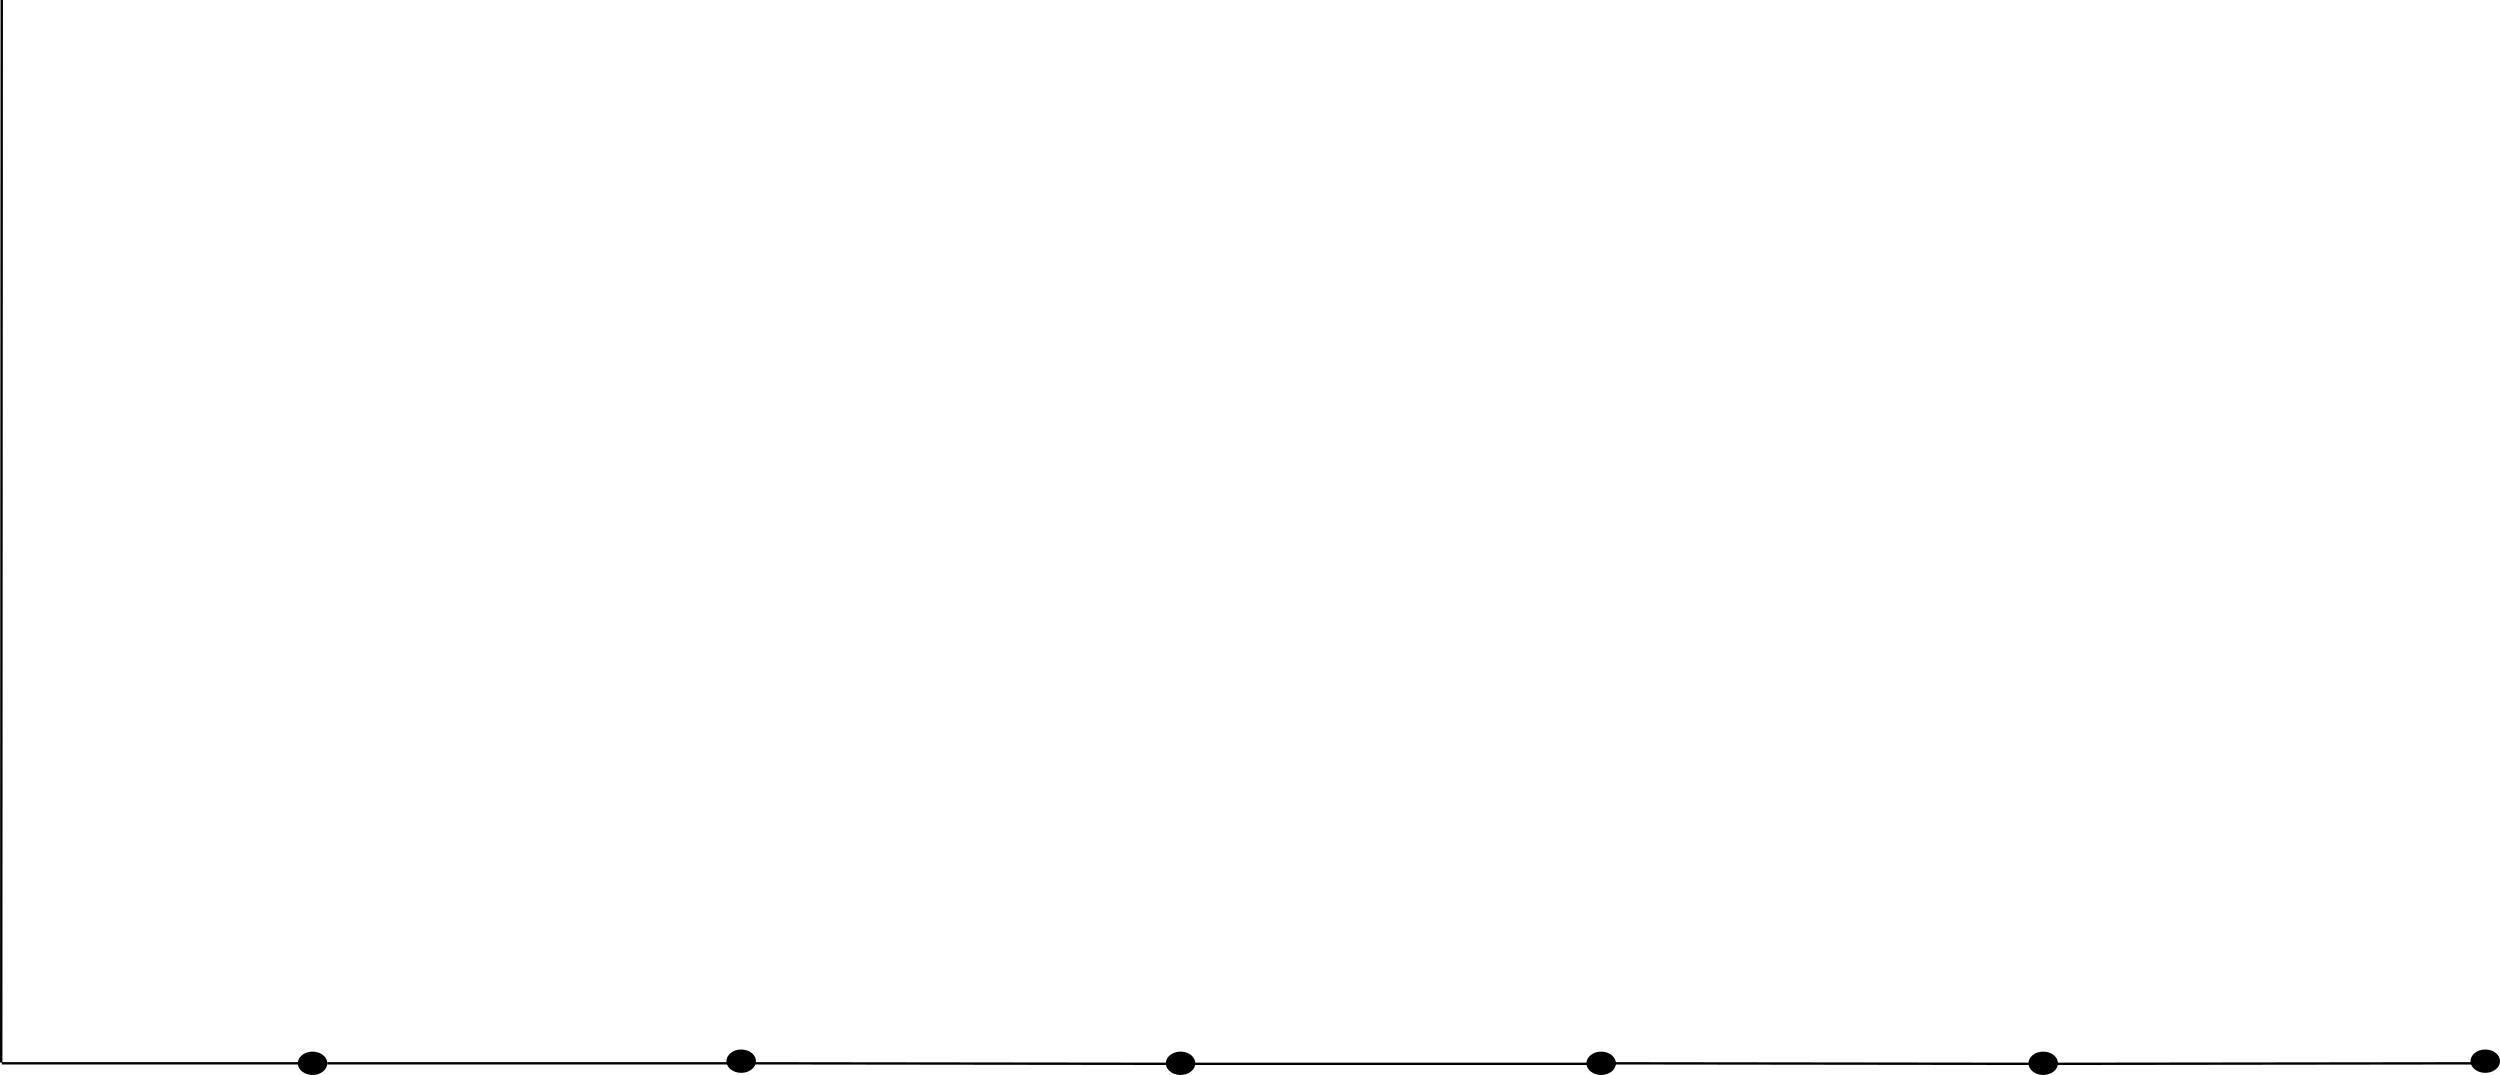
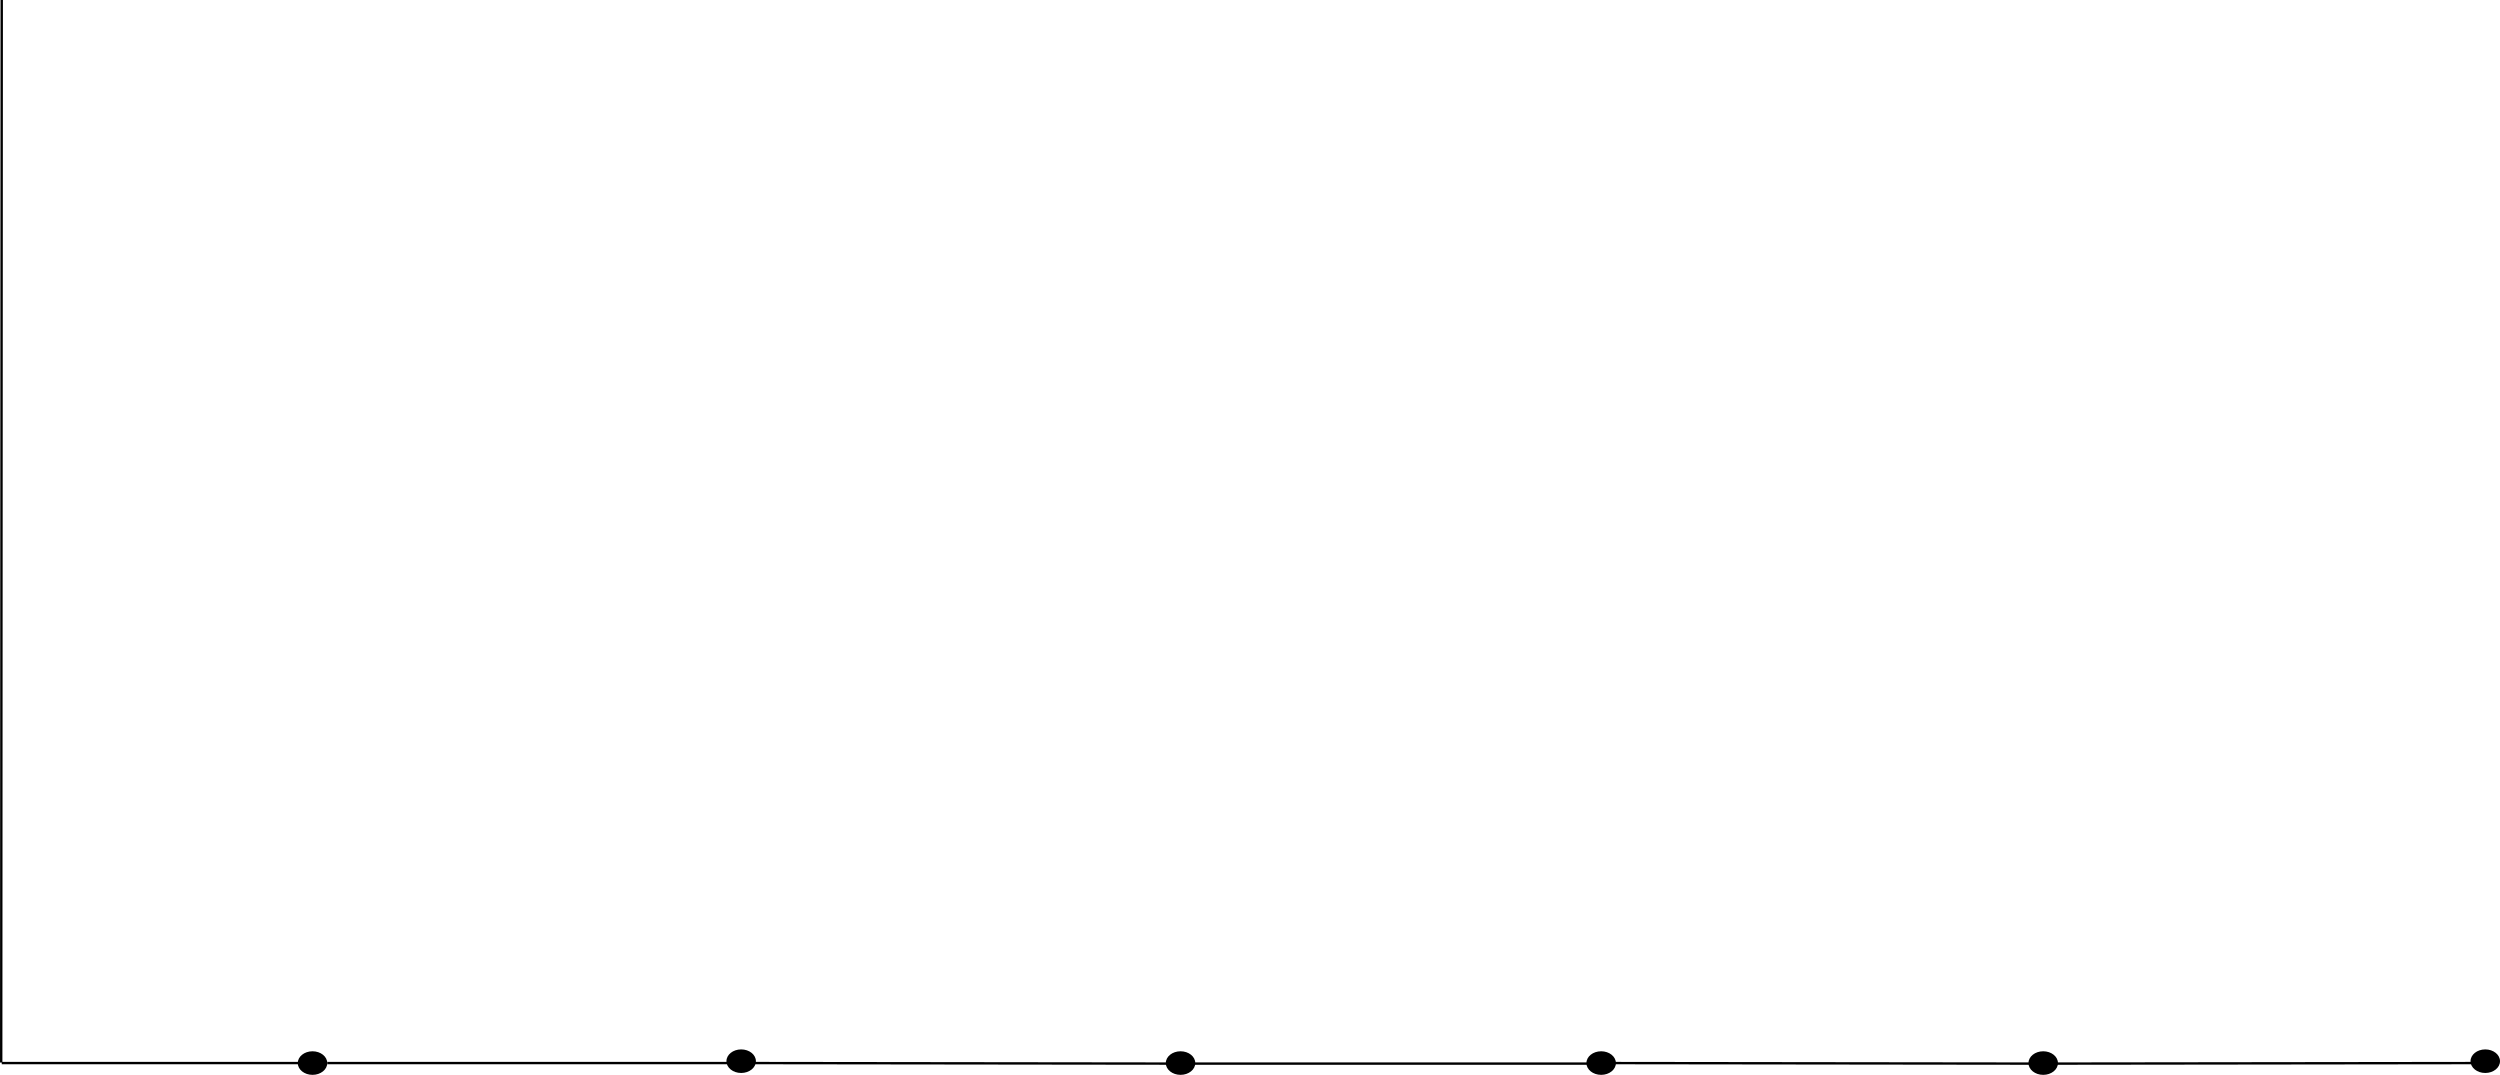
- <svg xmlns="http://www.w3.org/2000/svg" viewBox="0 0 933.16 401.25">
+ <svg xmlns="http://www.w3.org/2000/svg" viewBox="0 0 933.15 401.2">
  <defs>
    <style>.cls-1{fill:none;stroke:#000;stroke-miterlimit:10;stroke-width:0.89px;}</style>
  </defs>
  <g id="Layer_2" data-name="Layer 2">
    <g id="Layer_1-2" data-name="Layer 1">
      <g id="timeline">
        <g id="vertical_line" data-name="vertical line">
-           <line class="cls-1" x1="0.66" x2="0.45" y2="396.61" />
+           <line class="cls-1" x1="0.65" x2="0.45" y2="396.6" />
        </g>
-         <line id="line1" class="cls-1" x1="0.66" y1="396.89" x2="116.66" y2="396.89" />
-         <line id="line2" class="cls-1" x1="122.16" y1="396.89" x2="276.66" y2="396.89" />
-         <line id="line3" class="cls-1" x1="279.66" y1="396.89" x2="440.66" y2="397.09" />
-         <line id="line4" class="cls-1" x1="440.62" y1="397.09" x2="595.12" y2="397.09" />
-         <line id="line5" class="cls-1" x1="597.66" y1="396.89" x2="758.12" y2="397.09" />
-         <line id="line6" class="cls-1" x1="767.62" y1="397.09" x2="927.66" y2="396.89" />
+         <line id="line1" class="cls-1" x1="0.65" y1="396.8" x2="116.65" y2="396.8" />
+         <line id="line2" class="cls-1" x1="122.15" y1="396.8" x2="276.65" y2="396.8" />
+         <line id="line3" class="cls-1" x1="279.65" y1="396.8" x2="440.65" y2="397" />
+         <line id="line4" class="cls-1" x1="440.65" y1="397" x2="595.15" y2="397" />
+         <line id="line5" class="cls-1" x1="597.65" y1="396.8" x2="758.15" y2="397" />
+         <line id="line6" class="cls-1" x1="767.65" y1="397" x2="927.65" y2="396.8" />
        <g id="bullets">
-           <ellipse id="point1" cx="116.66" cy="396.89" rx="5.5" ry="4.36" />
-           <ellipse id="point2" cx="762.66" cy="396.89" rx="5.5" ry="4.36" />
-           <ellipse id="point3" cx="597.66" cy="396.89" rx="5.5" ry="4.36" />
-           <ellipse id="point4" cx="440.66" cy="396.89" rx="5.5" ry="4.36" />
-           <ellipse id="point5" cx="276.66" cy="396.1" rx="5.5" ry="4.36" />
-           <ellipse id="bullet6" cx="927.66" cy="396.1" rx="5.5" ry="4.36" />
+           <ellipse id="point1" cx="116.65" cy="396.8" rx="5.5" ry="4.4" />
+           <ellipse id="point2" cx="276.65" cy="396.1" rx="5.5" ry="4.4" />
+           <ellipse id="point3" cx="440.65" cy="396.8" rx="5.5" ry="4.4" />
+           <ellipse id="point4" cx="597.65" cy="396.8" rx="5.5" ry="4.4" />
+           <ellipse id="point5" cx="762.65" cy="396.8" rx="5.5" ry="4.4" />
+           <ellipse id="point6" cx="927.65" cy="396.1" rx="5.5" ry="4.4" />
        </g>
      </g>
    </g>
  </g>
</svg>
